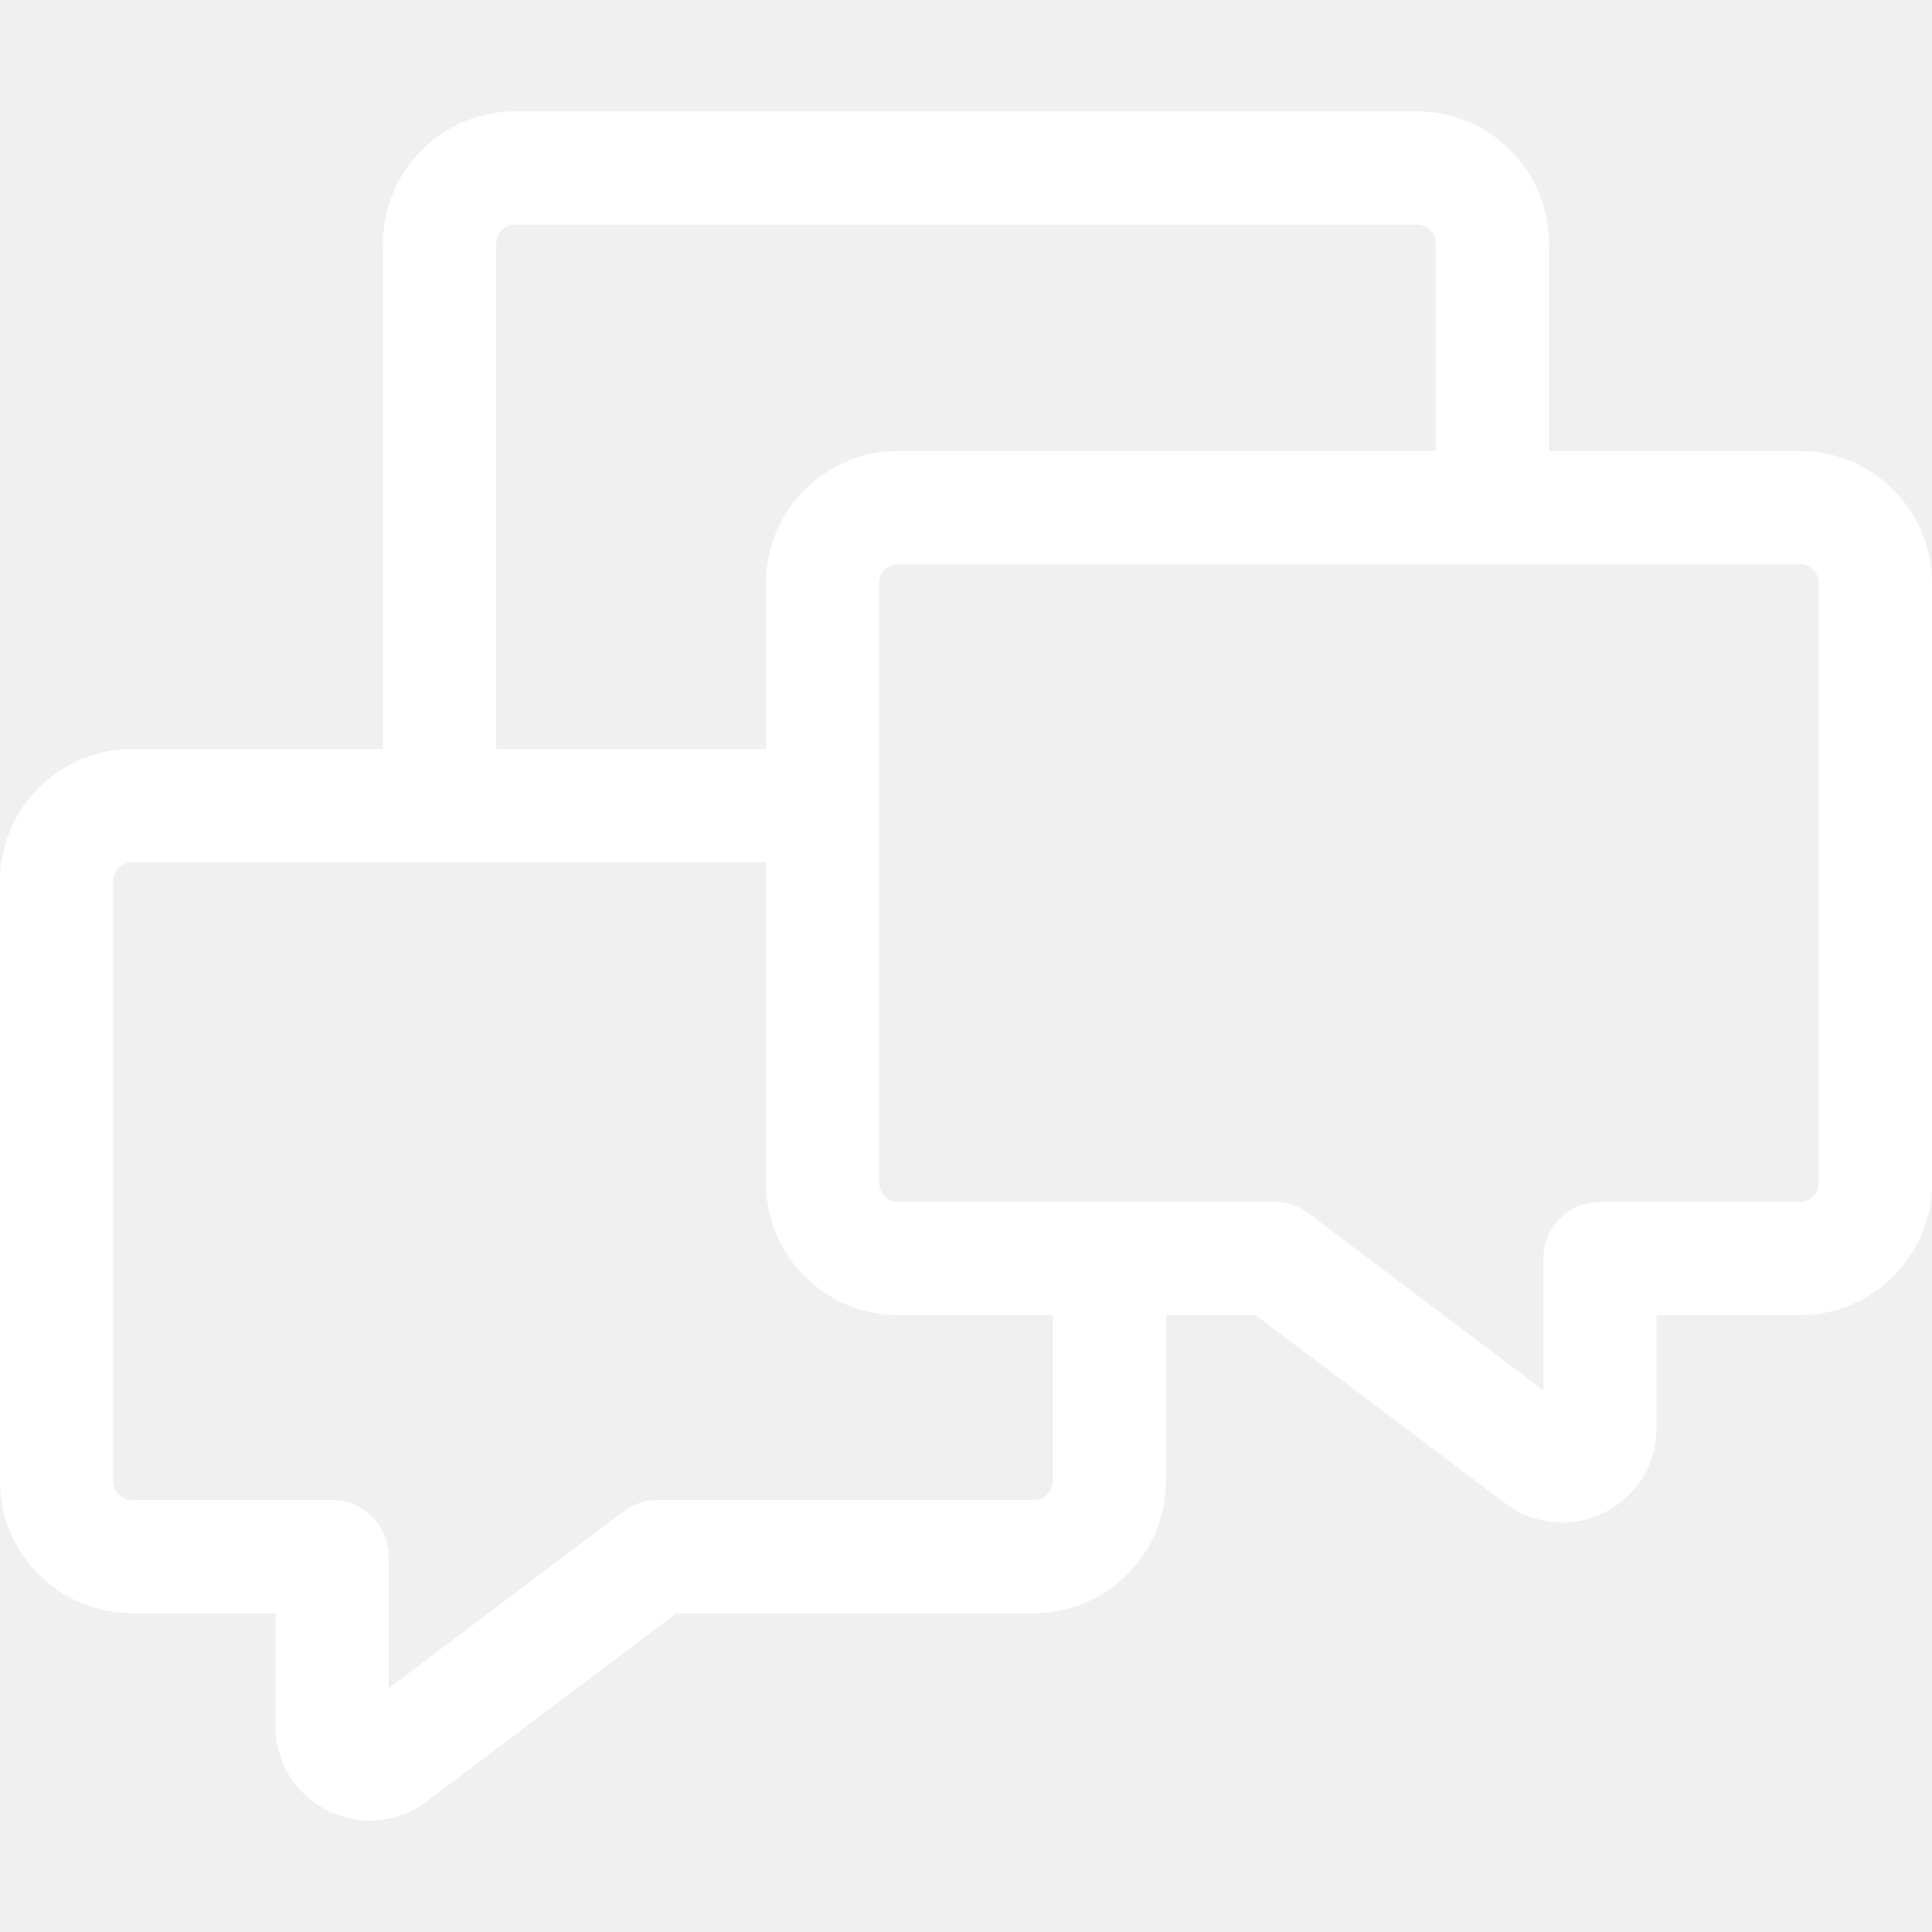
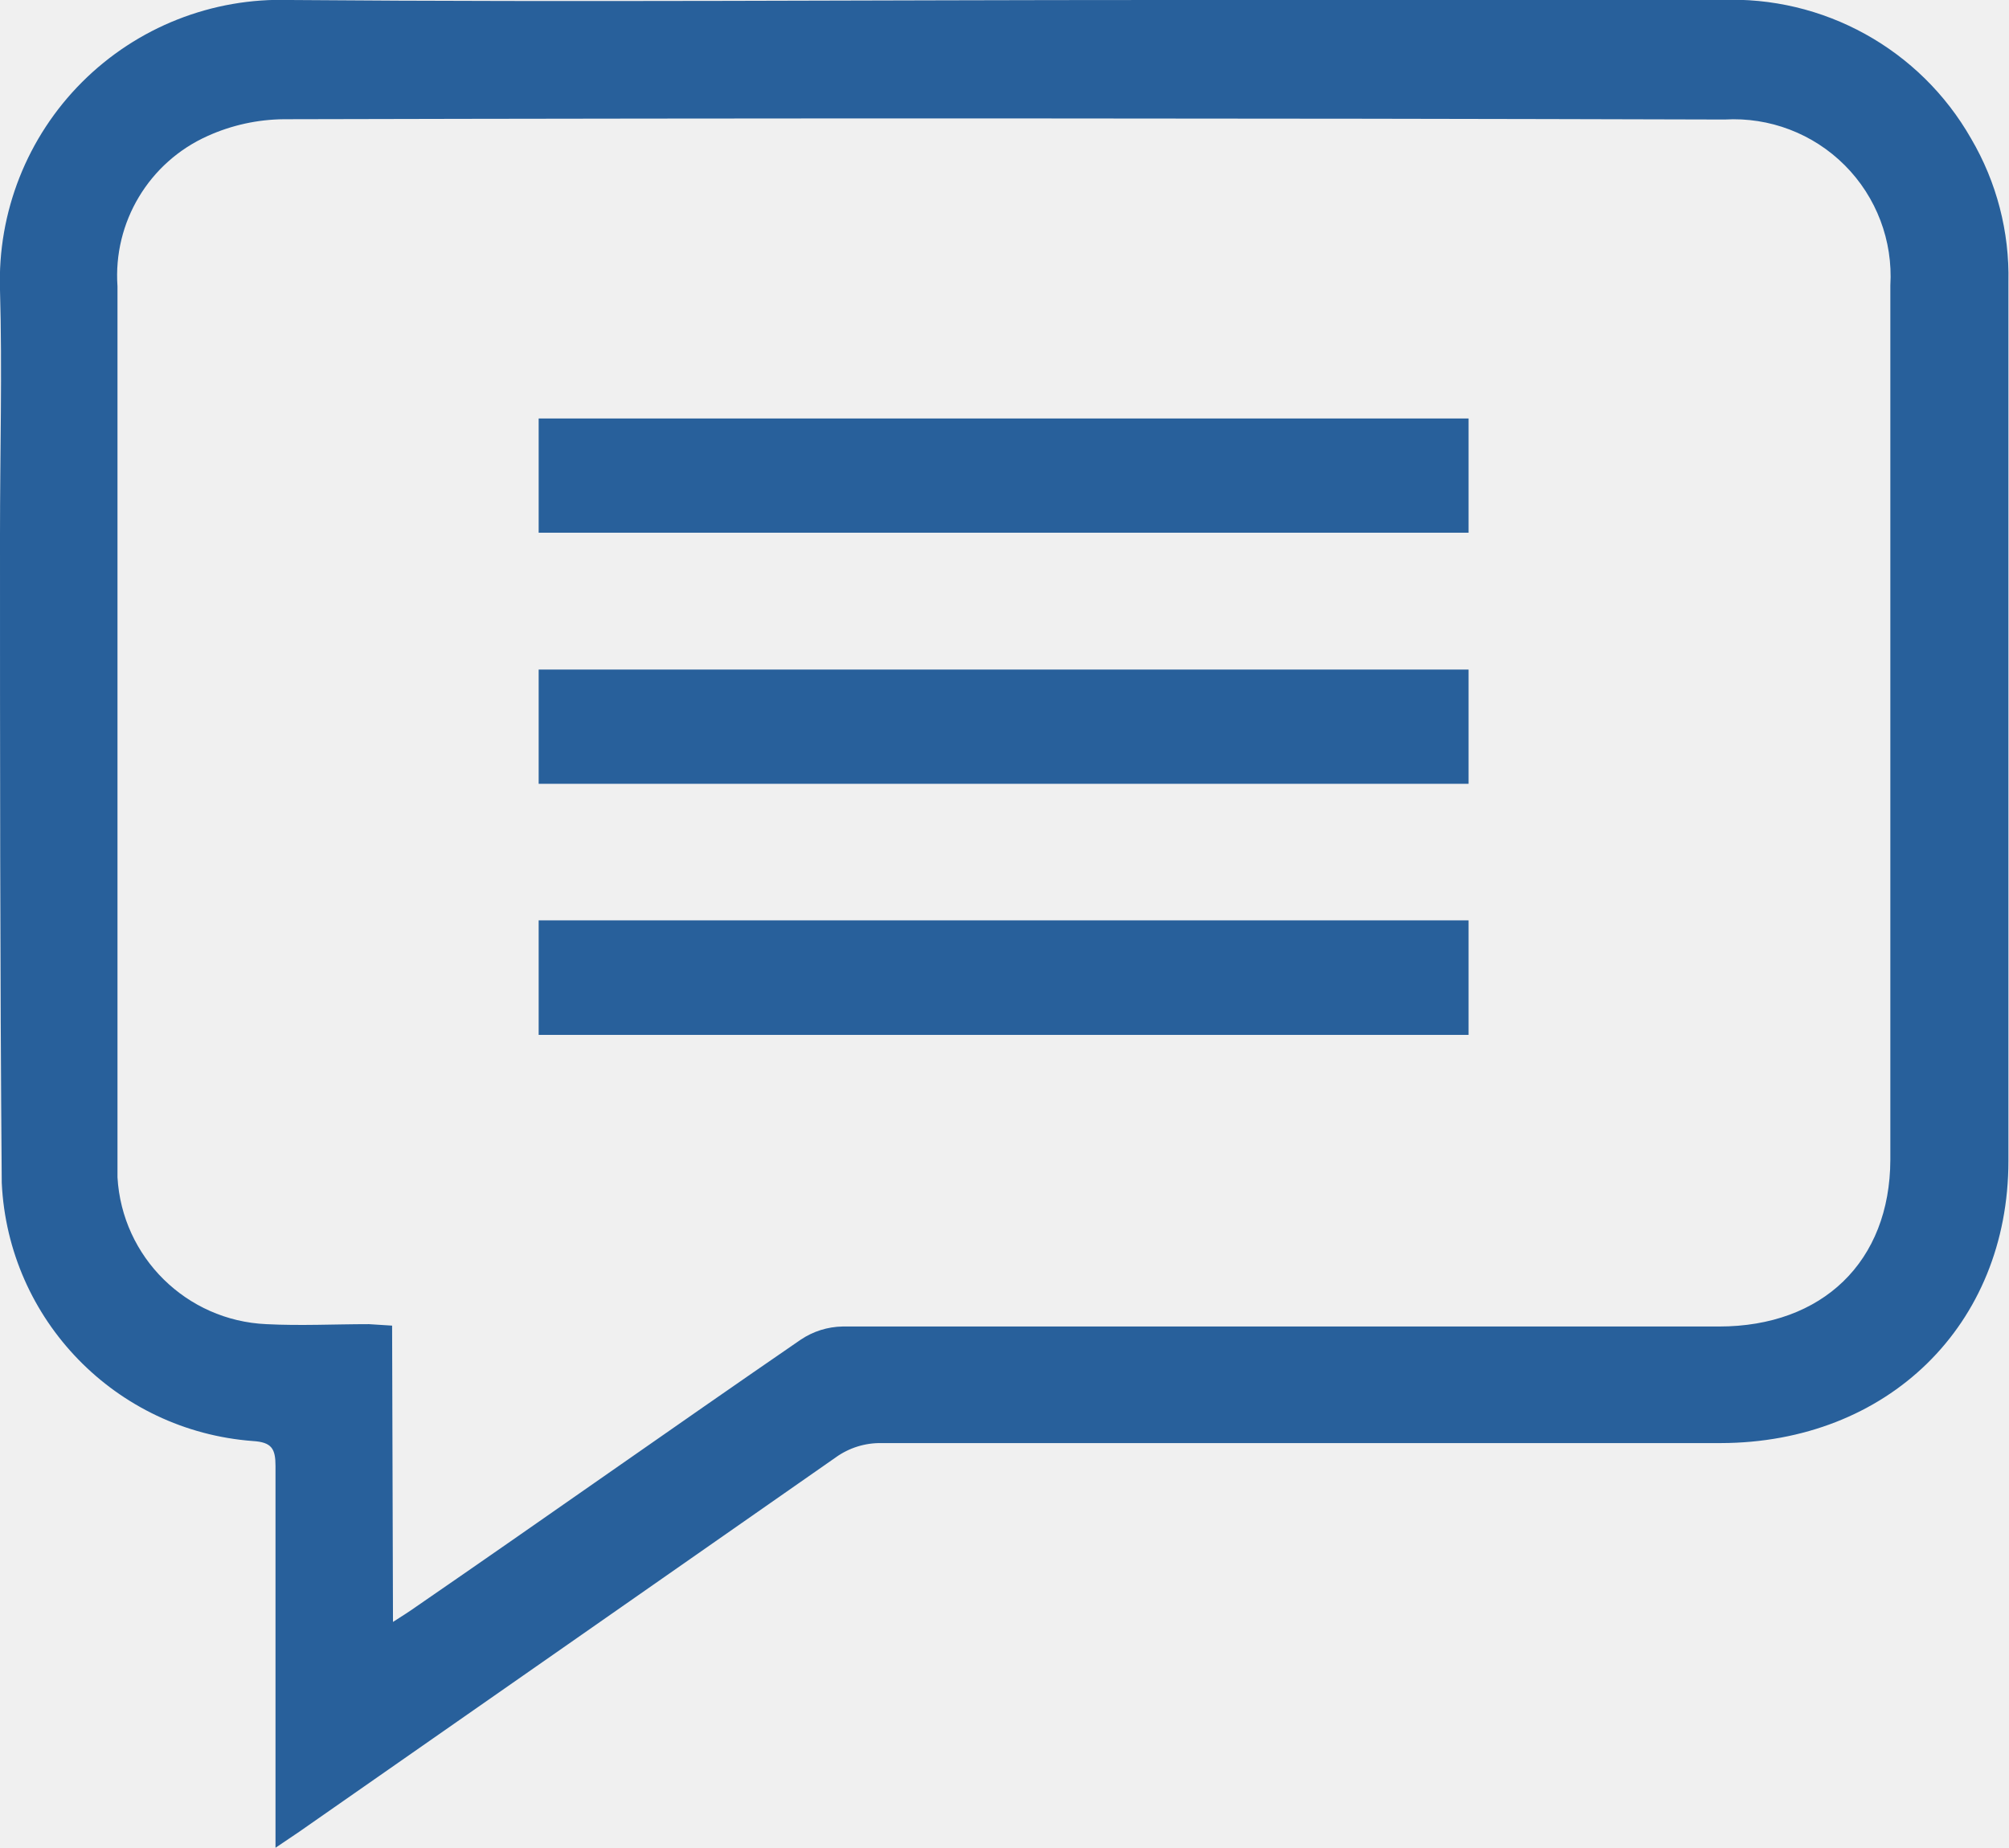
- <svg xmlns="http://www.w3.org/2000/svg" version="1.1" width="512" height="512" x="0" y="0" viewBox="0 0 512 512" style="enable-background:new 0 0 512 512" xml:space="preserve">
-   <g>
-     <path d="m477 119.517h-66.5v-55c0-19.299-15.701-35-35-35h-239c-19.299 0-35 15.701-35 35v134h-66.5c-19.299 0-35 15.701-35 35v159c0 19.299 15.701 35 35 35h38v29.943c0 9.543 5.305 18.116 13.846 22.374 3.562 1.775 7.382 2.65 11.181 2.649 5.31 0 10.576-1.71 15.018-5.058l66.235-49.909h94.72c19.299 0 35-15.701 35-35v-44h23.72l66.234 49.909c4.444 3.349 9.708 5.059 15.019 5.058 3.798 0 7.621-.875 11.181-2.649 8.541-4.258 13.846-12.831 13.846-22.374v-29.943h38c19.299 0 35-15.701 35-35v-159c0-19.299-15.701-35-35-35zm5 194c0 2.757-2.243 5-5 5h-53c-8.284 0-15 6.716-15 15v34.915l-62.234-46.895c-2.601-1.96-5.77-3.021-9.027-3.021h-99.739c-2.757 0-5-2.243-5-5v-159c0-2.757 2.243-5 5-5h239c2.757 0 5 2.243 5 5zm-208 84h-99.739c-3.257 0-6.426 1.061-9.027 3.021l-62.234 46.894v-34.915c0-8.284-6.716-15-15-15h-53c-2.757 0-5-2.243-5-5v-159c0-2.757 2.243-5 5-5h168v85c0 19.299 15.701 35 35 35h41v44c0 2.756-2.243 5-5 5zm-137.5-338h239c2.757 0 5 2.243 5 5v55h-142.5c-19.299 0-35 15.701-35 35v44h-71.5v-134c0-2.757 2.243-5 5-5z" fill="#ffffff" data-original="#000000" style="" />
+ <svg xmlns="http://www.w3.org/2000/svg" viewBox="0 0 68.4 62.92">
+   <defs>
+     <style>.cls-1{fill:#28609b;}</style>
+   </defs>
+   <g id="Camada_2" data-name="Camada 2">
+     <path class="cls-1" d="M9.38,62.92v-1c0-4,0-8,0-12,0-.59-.13-.81-.77-.85A9.25,9.25,0,0,1,.06,40.28C0,32.92,0,25.56,0,18.2c0-2.78.08-5.56,0-8.33A9.56,9.56,0,0,1,9.87,0c9.9.08,19.8,0,29.7,0h19a9.36,9.36,0,0,1,8.54,4.72,9.24,9.24,0,0,1,1.27,4.89q0,15,0,29.92c0,5.6-4.12,9.6-9.8,9.61q-14.28,0-28.56,0a2.59,2.59,0,0,0-1.57.49Q19.33,56,10.18,62.38Zm4-7.69c.36-.23.58-.37.79-.52,4.36-3,8.71-6.08,13.09-9.09a2.63,2.63,0,0,1,1.43-.45c9.95,0,19.9,0,29.84,0,3.52,0,5.82-2.21,5.83-5.68q0-14.89,0-29.77a5.34,5.34,0,0,0-5.64-5.65Q34.2,4,9.67,4.06a6.44,6.44,0,0,0-2.6.57A5.21,5.21,0,0,0,4,9.75Q4,24.6,4,39.45c0,.22,0,.43,0,.64a5.31,5.31,0,0,0,5.07,5c1.16.06,2.32,0,3.49,0l.79.05Z" />
+     <path class="cls-1" d="M50,14.25v3.89H18.34V14.25Z" />
+     <path class="cls-1" d="M50,22.8v3.89H18.34V22.8Z" />
+     <path class="cls-1" d="M18.34,35.24v-3.9H50v3.9Z" />
  </g>
</svg>
